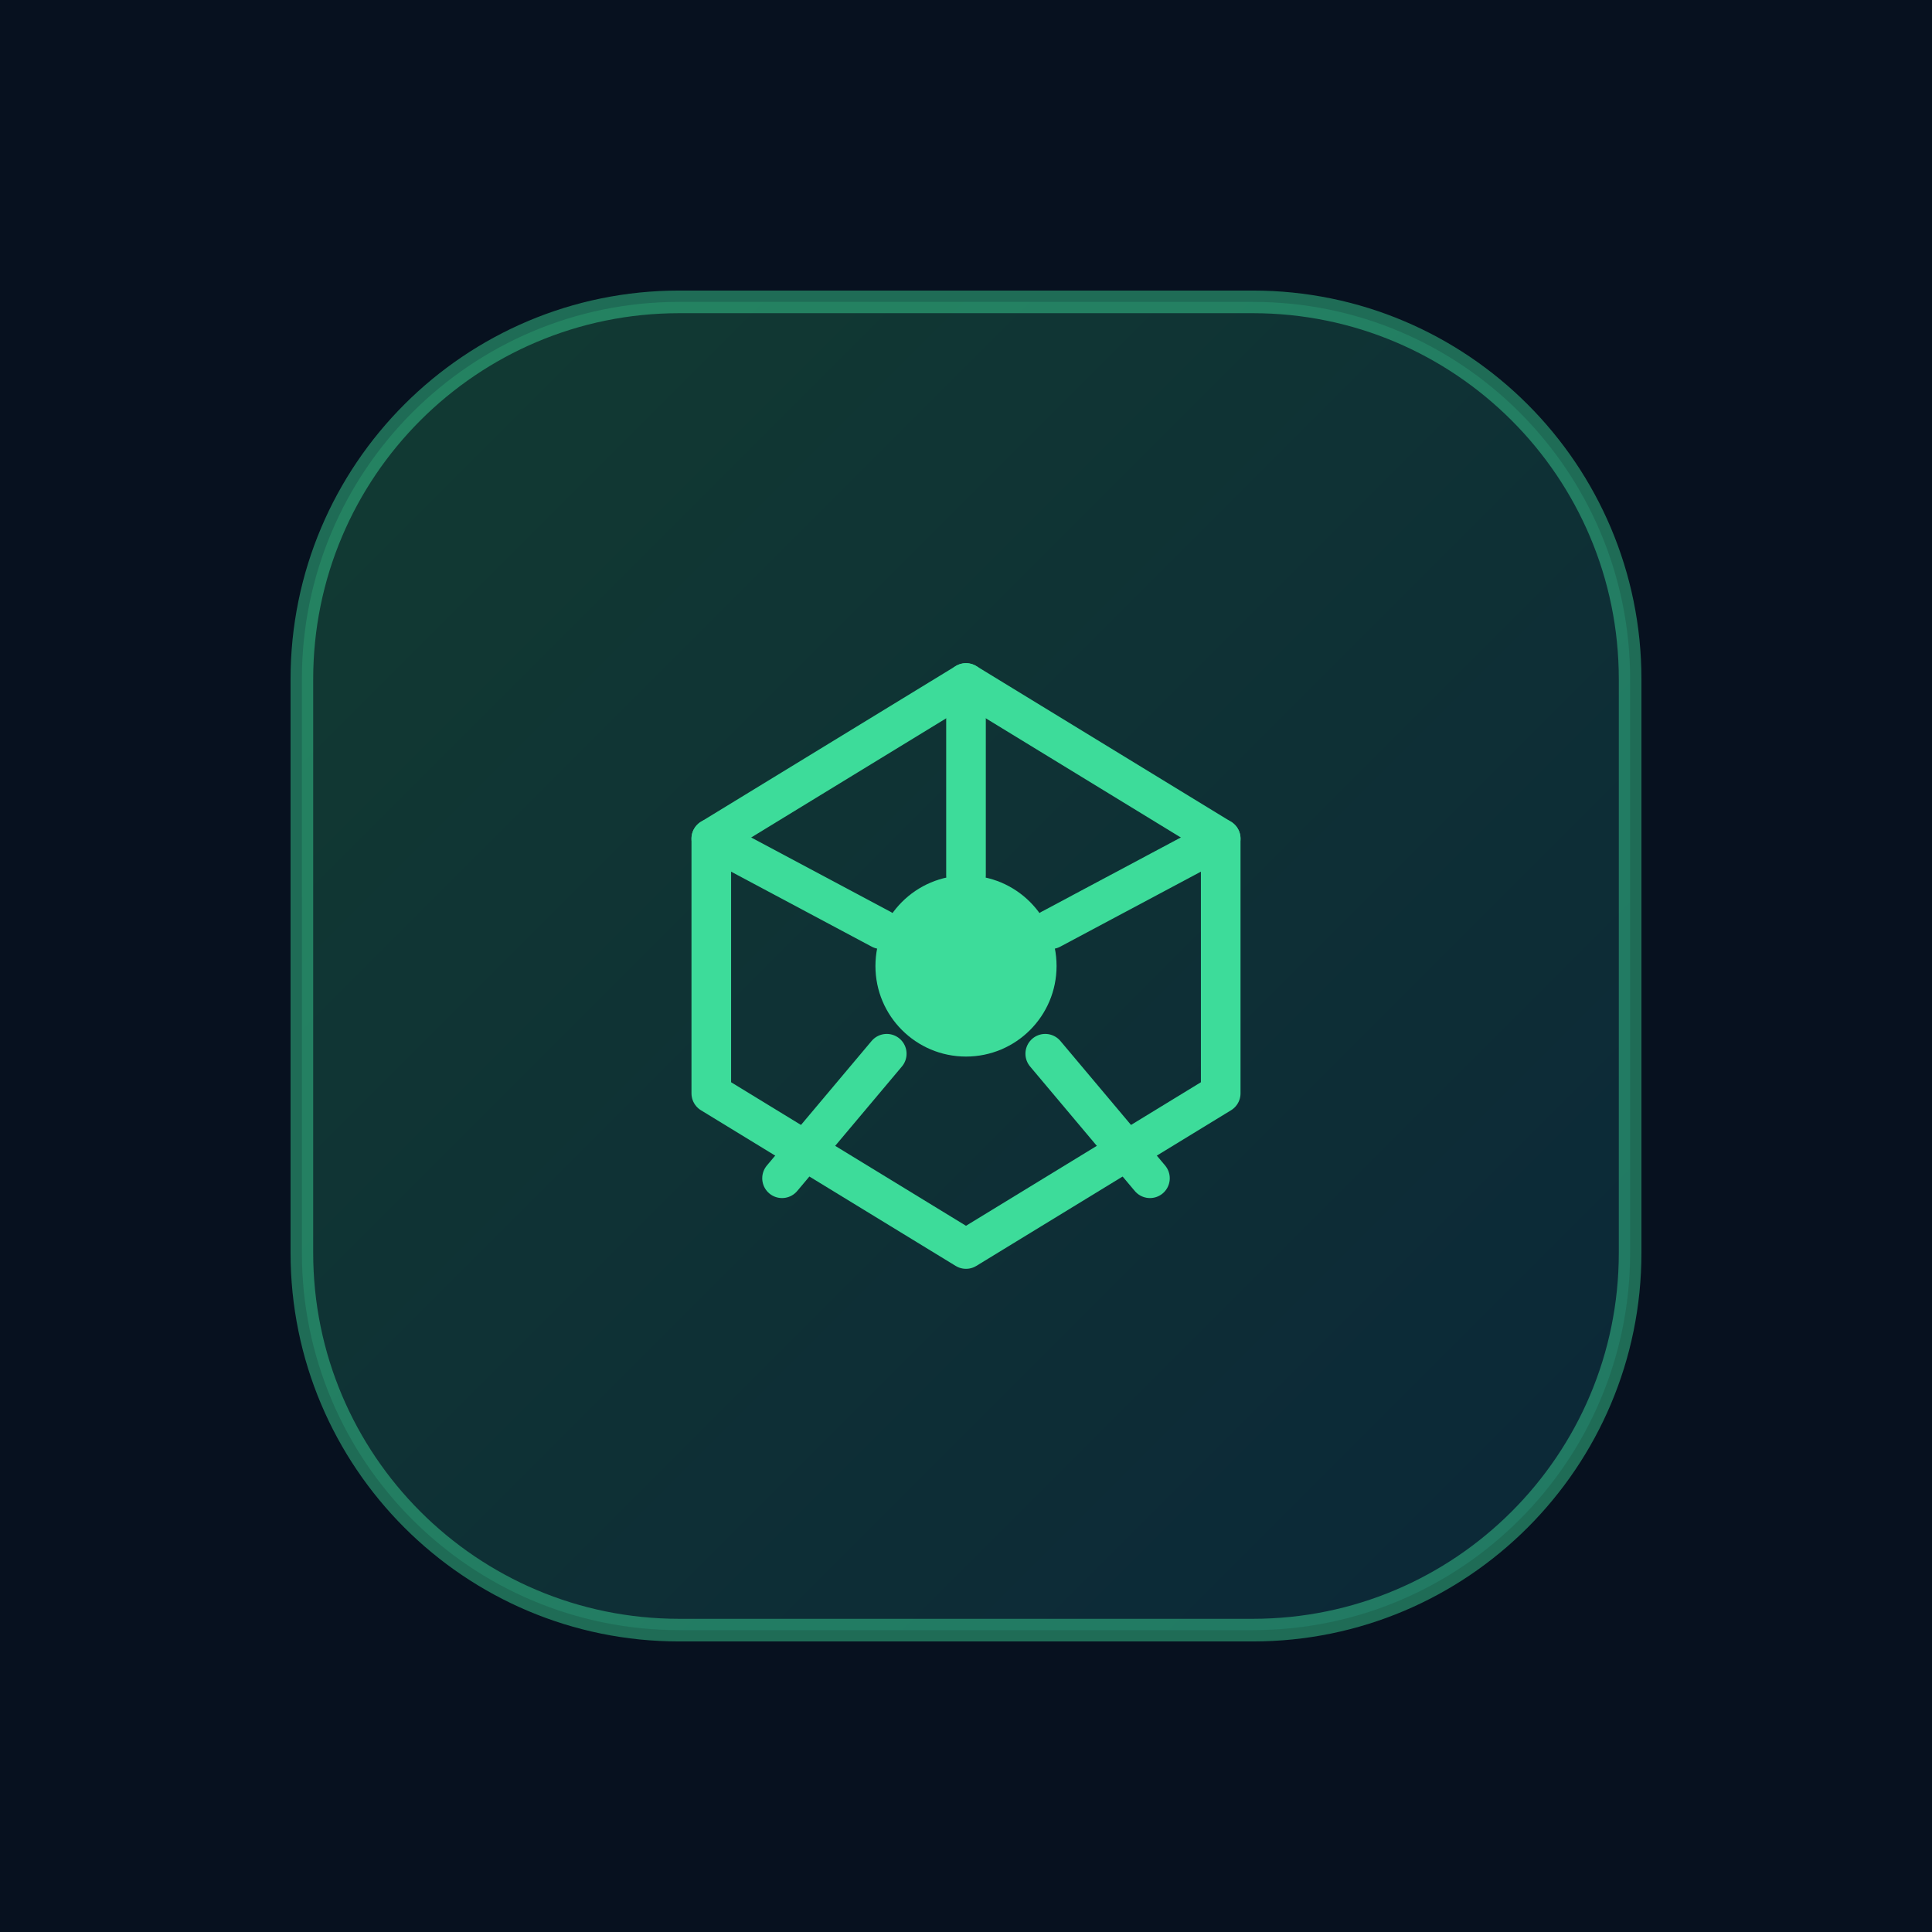
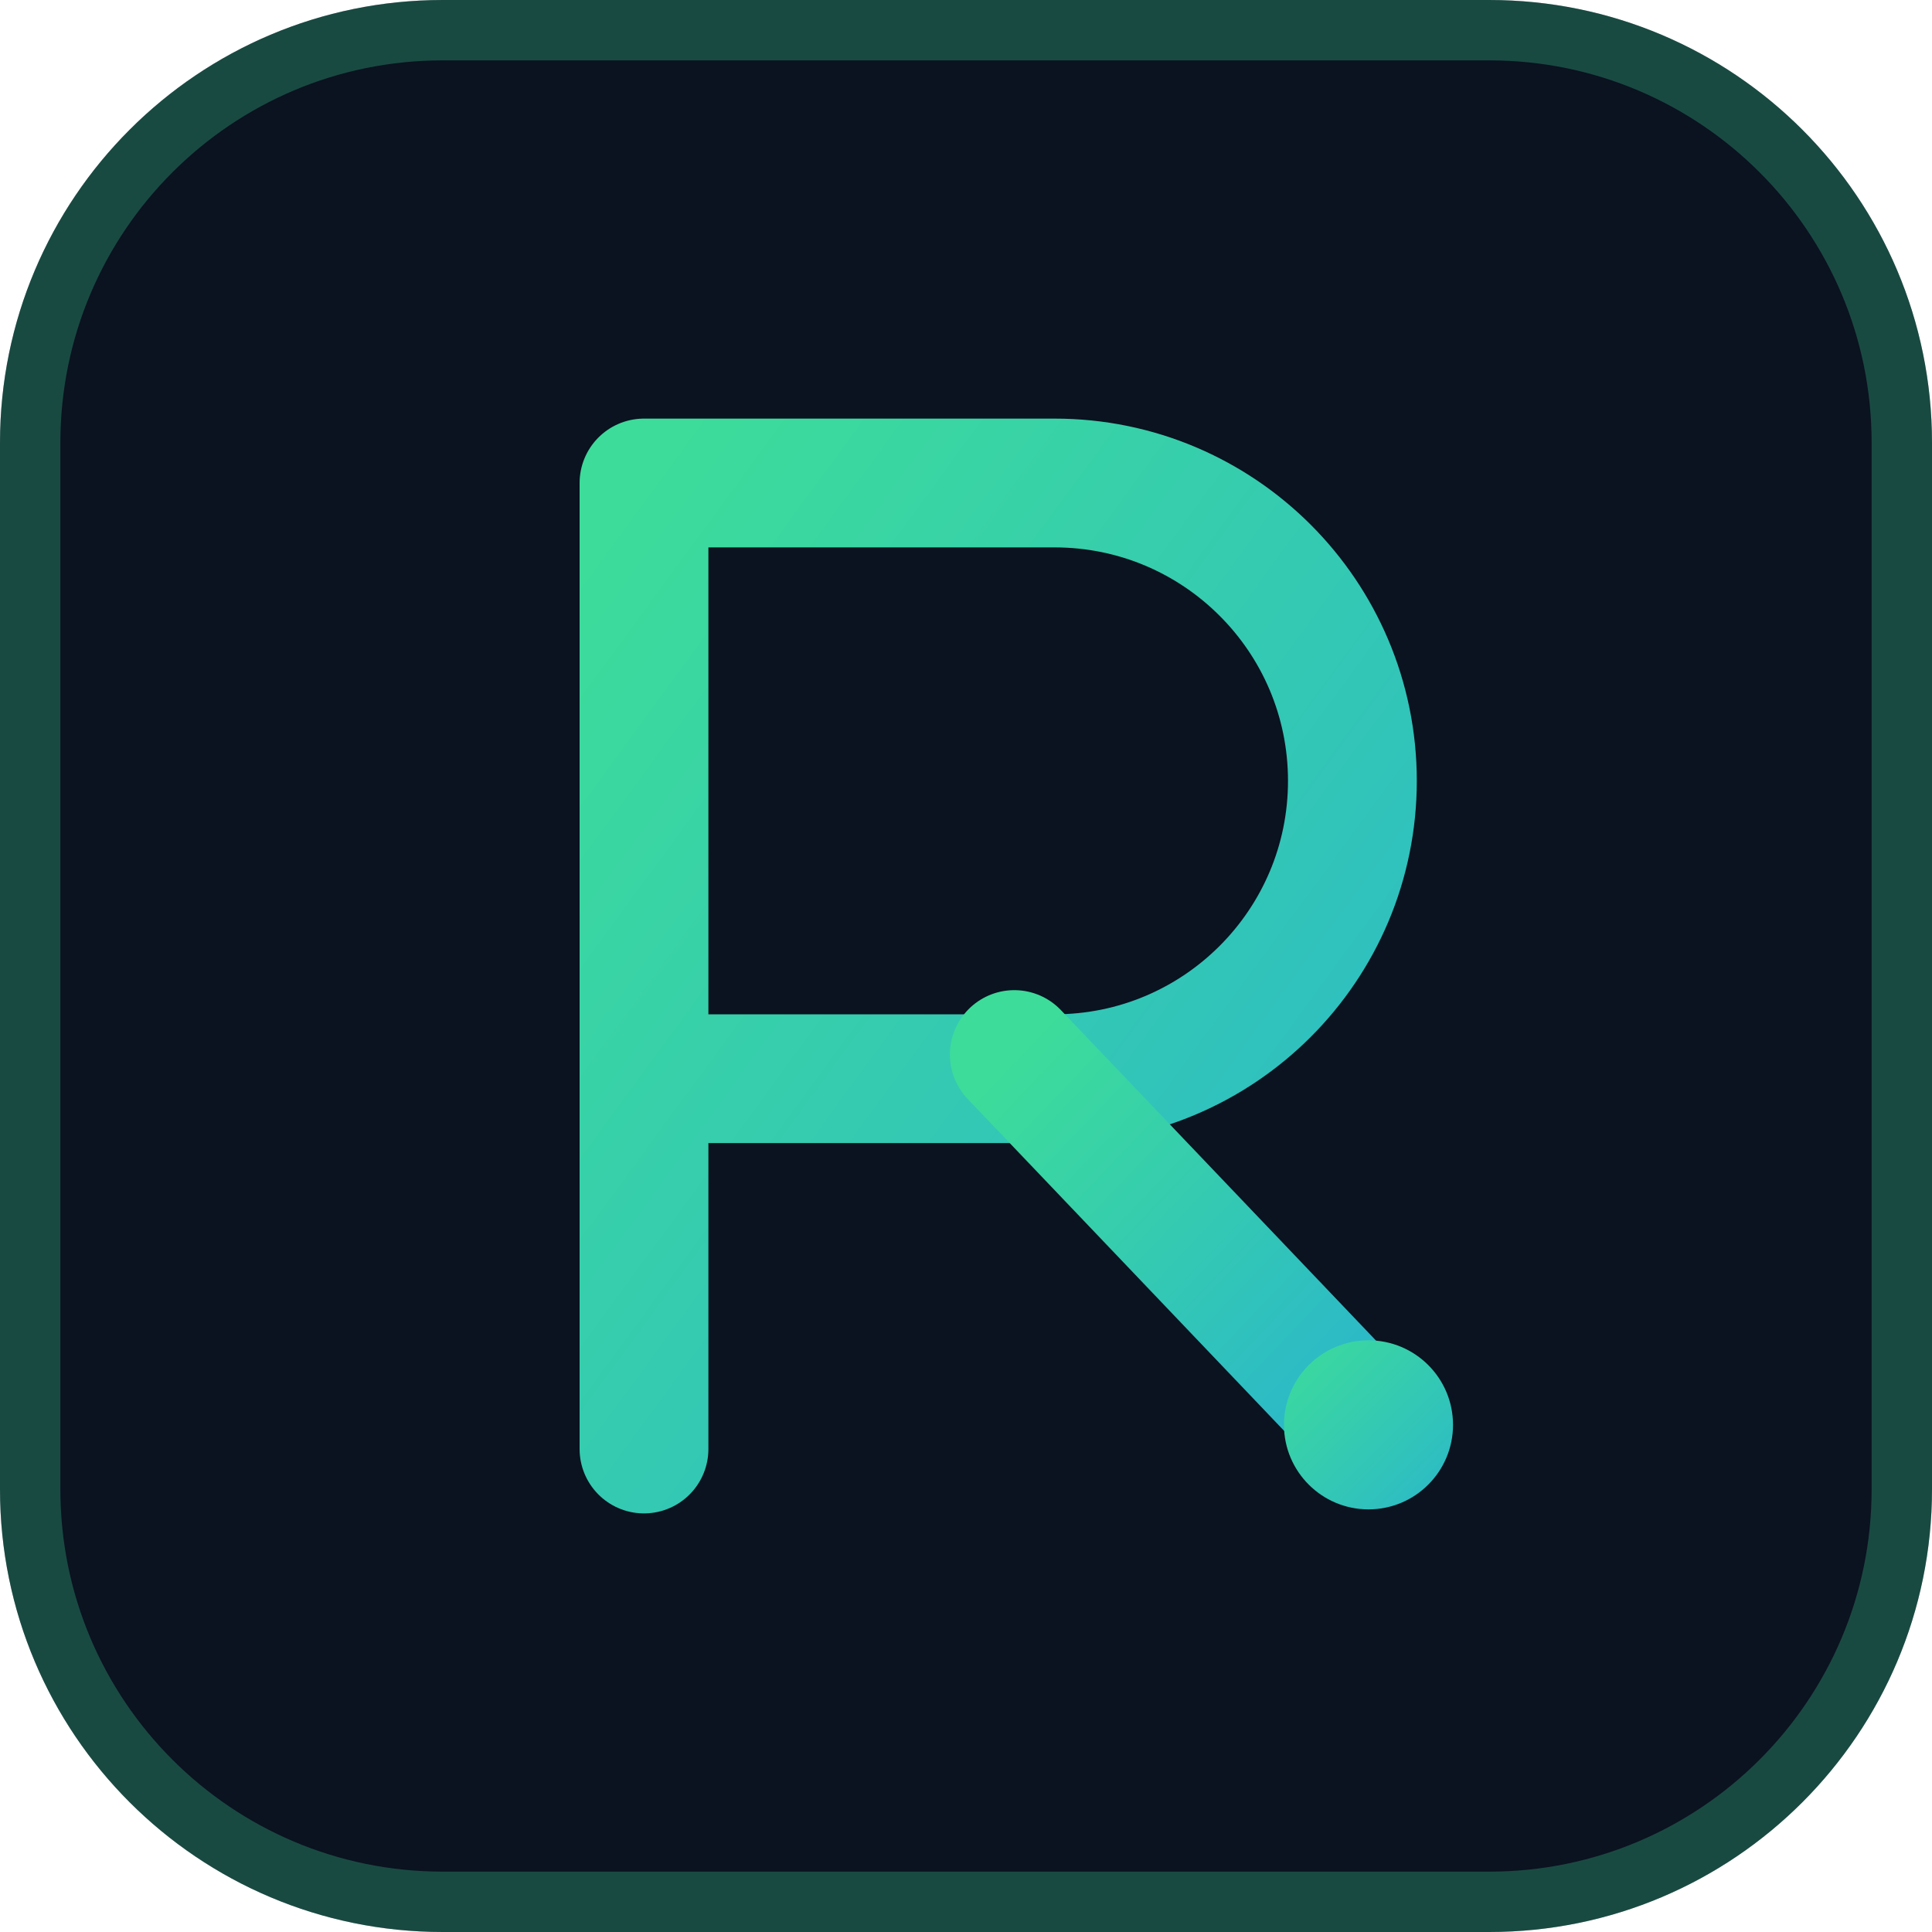
- <svg xmlns="http://www.w3.org/2000/svg" viewBox="0 0 512 512">
+ <svg xmlns="http://www.w3.org/2000/svg" viewBox="0 0 48 48" role="img" aria-label="RoutX">
  <defs>
-     <linearGradient id="bg" x1="0" y1="0" x2="1" y2="1">
-       <stop offset="0" stop-color="#123b32" />
-       <stop offset="1" stop-color="#0b2738" />
+     <linearGradient id="rx" x1="0" y1="0" x2="1" y2="1">
+       <stop offset="0" stop-color="#3DDC9A" />
+       <stop offset="1" stop-color="#2BB8C9" />
    </linearGradient>
  </defs>
-   <rect width="512" height="512" fill="#07111f" />
-   <rect x="80" y="80" width="352" height="352" rx="100" fill="url(#bg)" stroke="#3ddc9a" stroke-opacity=".45" stroke-width="6" />
-   <g transform="translate(136 136) scale(7.5)" fill="none" stroke="#3ddc9a" stroke-width="1.4" stroke-linecap="round" stroke-linejoin="round">
-     <path d="M7 11.5 16 6l9 5.5v9L16 26l-9-5.5z" />
-     <circle cx="16" cy="16" r="3.2" fill="#3ddc9a" stroke="none" />
-     <path d="M16 6v6.8M7 11.5l6 3.2M25 11.5l-6 3.2M9.5 23.5l3.7-4.4M22.5 23.5l-3.7-4.4" />
+   <rect width="48" height="48" rx="11" fill="#0B1220" />
+   <rect x="0.75" y="0.75" width="46.5" height="46.5" rx="10.25" fill="none" stroke="#3DDC9A" stroke-opacity="0.28" stroke-width="1.5" />
+   <g fill="none" stroke="url(#rx)" stroke-width="3.2" stroke-linecap="round" stroke-linejoin="round">
+     <path d="M16 36V12h10.2a7.4 7.4 0 0 1 0 14.8H16" />
+     <path d="M25.2 26.2 33.4 34.8" />
+     <circle cx="34" cy="35.4" r="2.1" fill="url(#rx)" stroke="none" />
  </g>
</svg>
